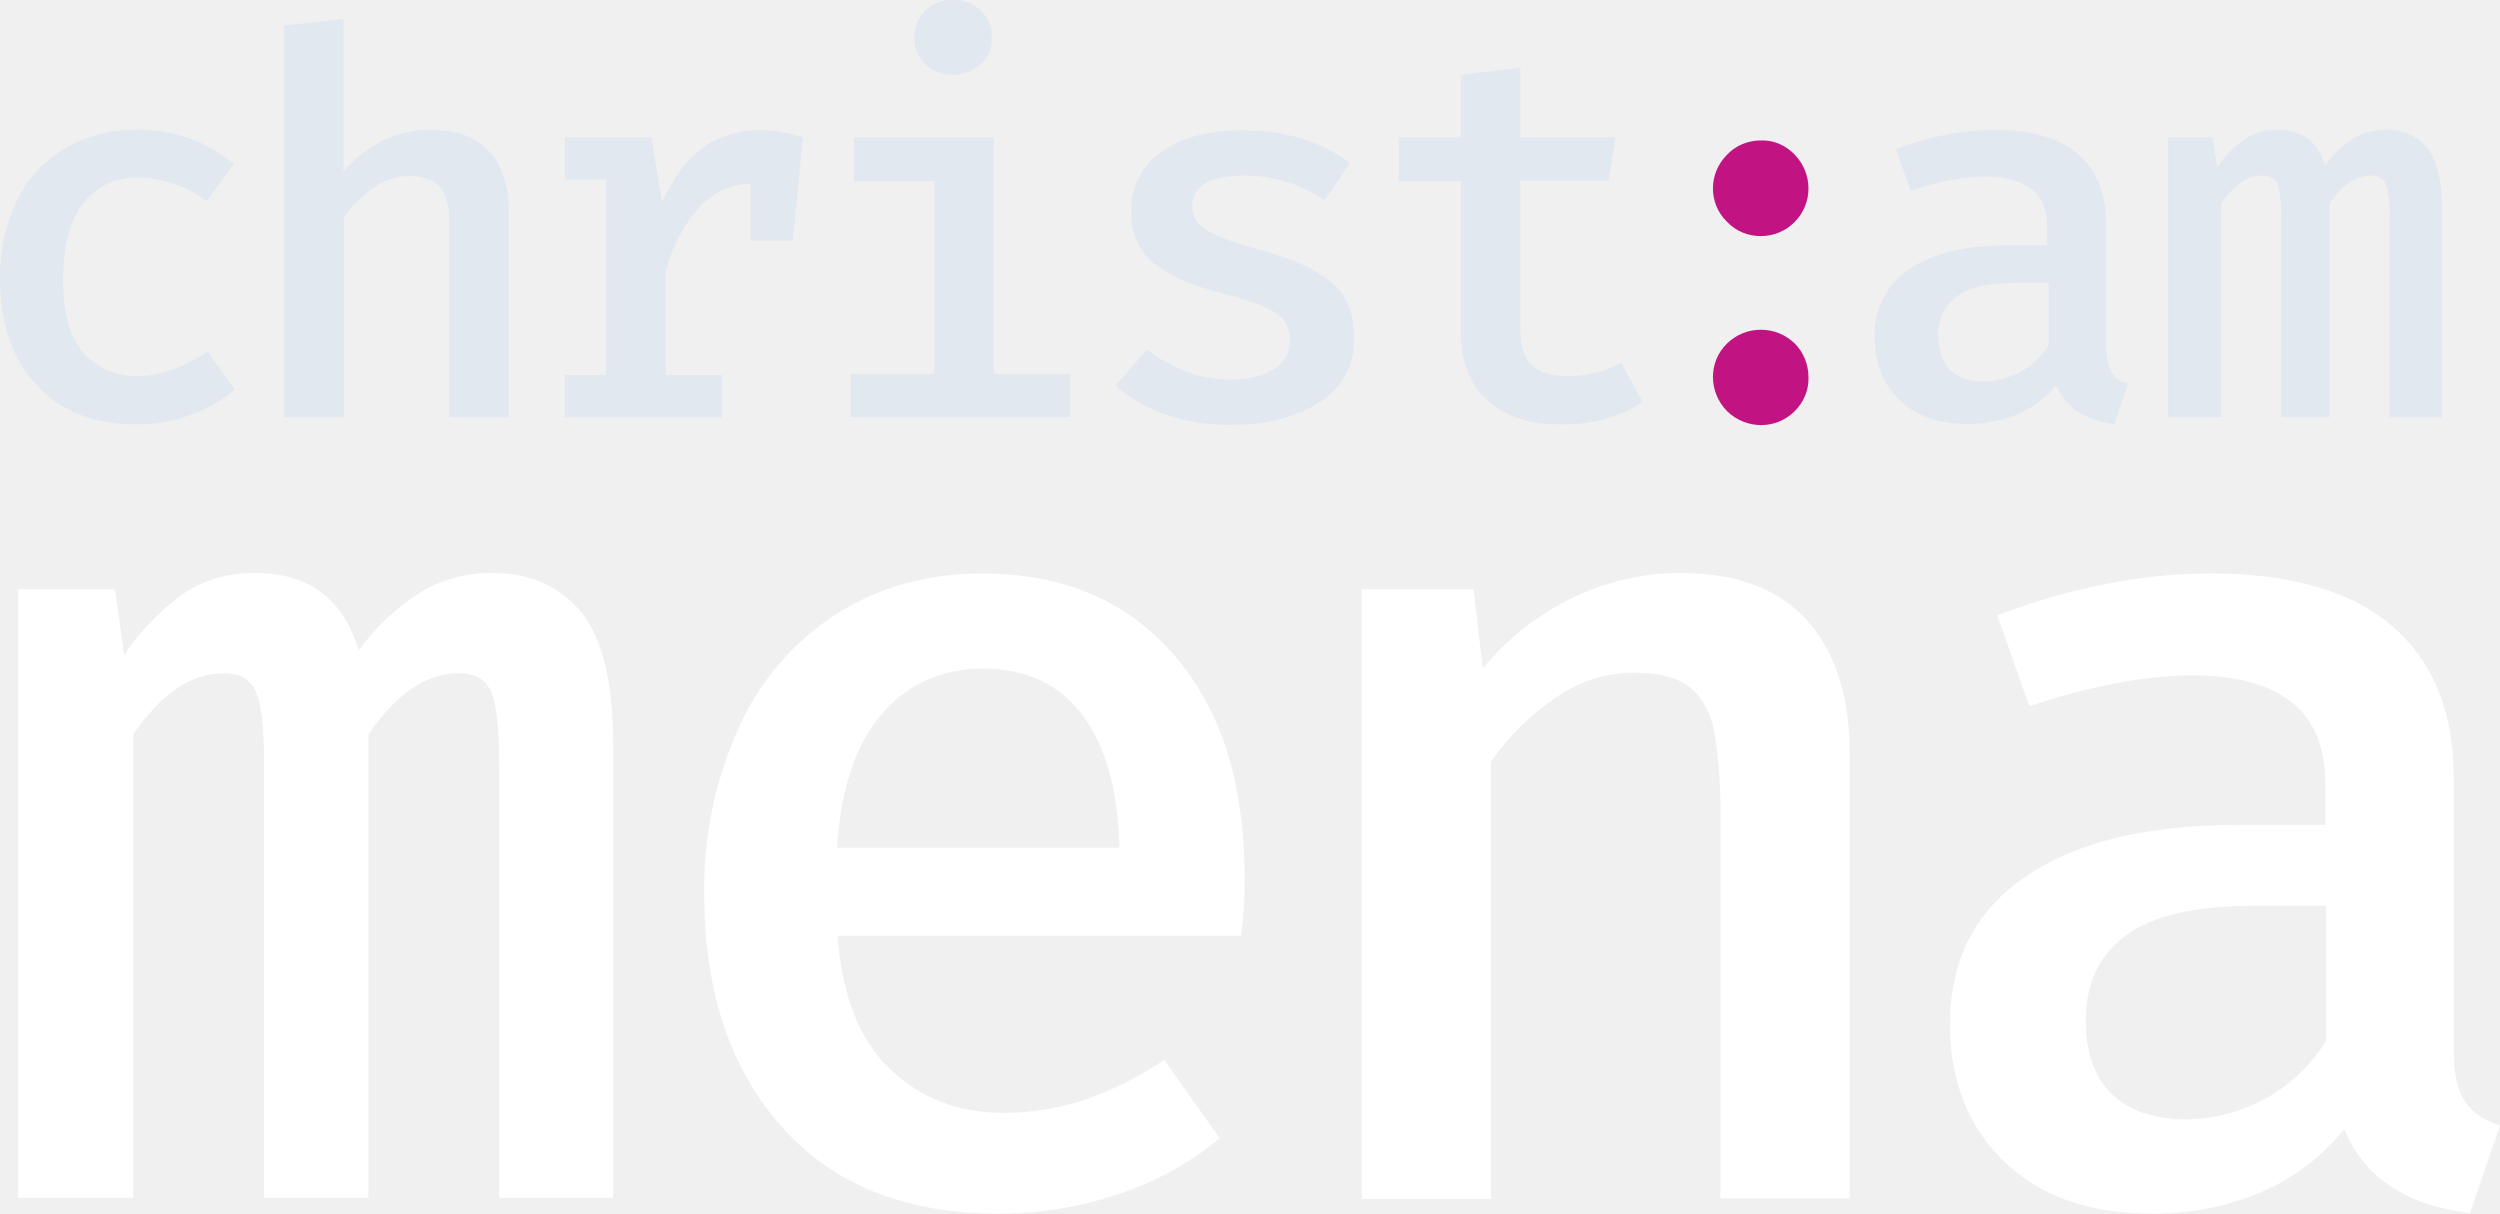
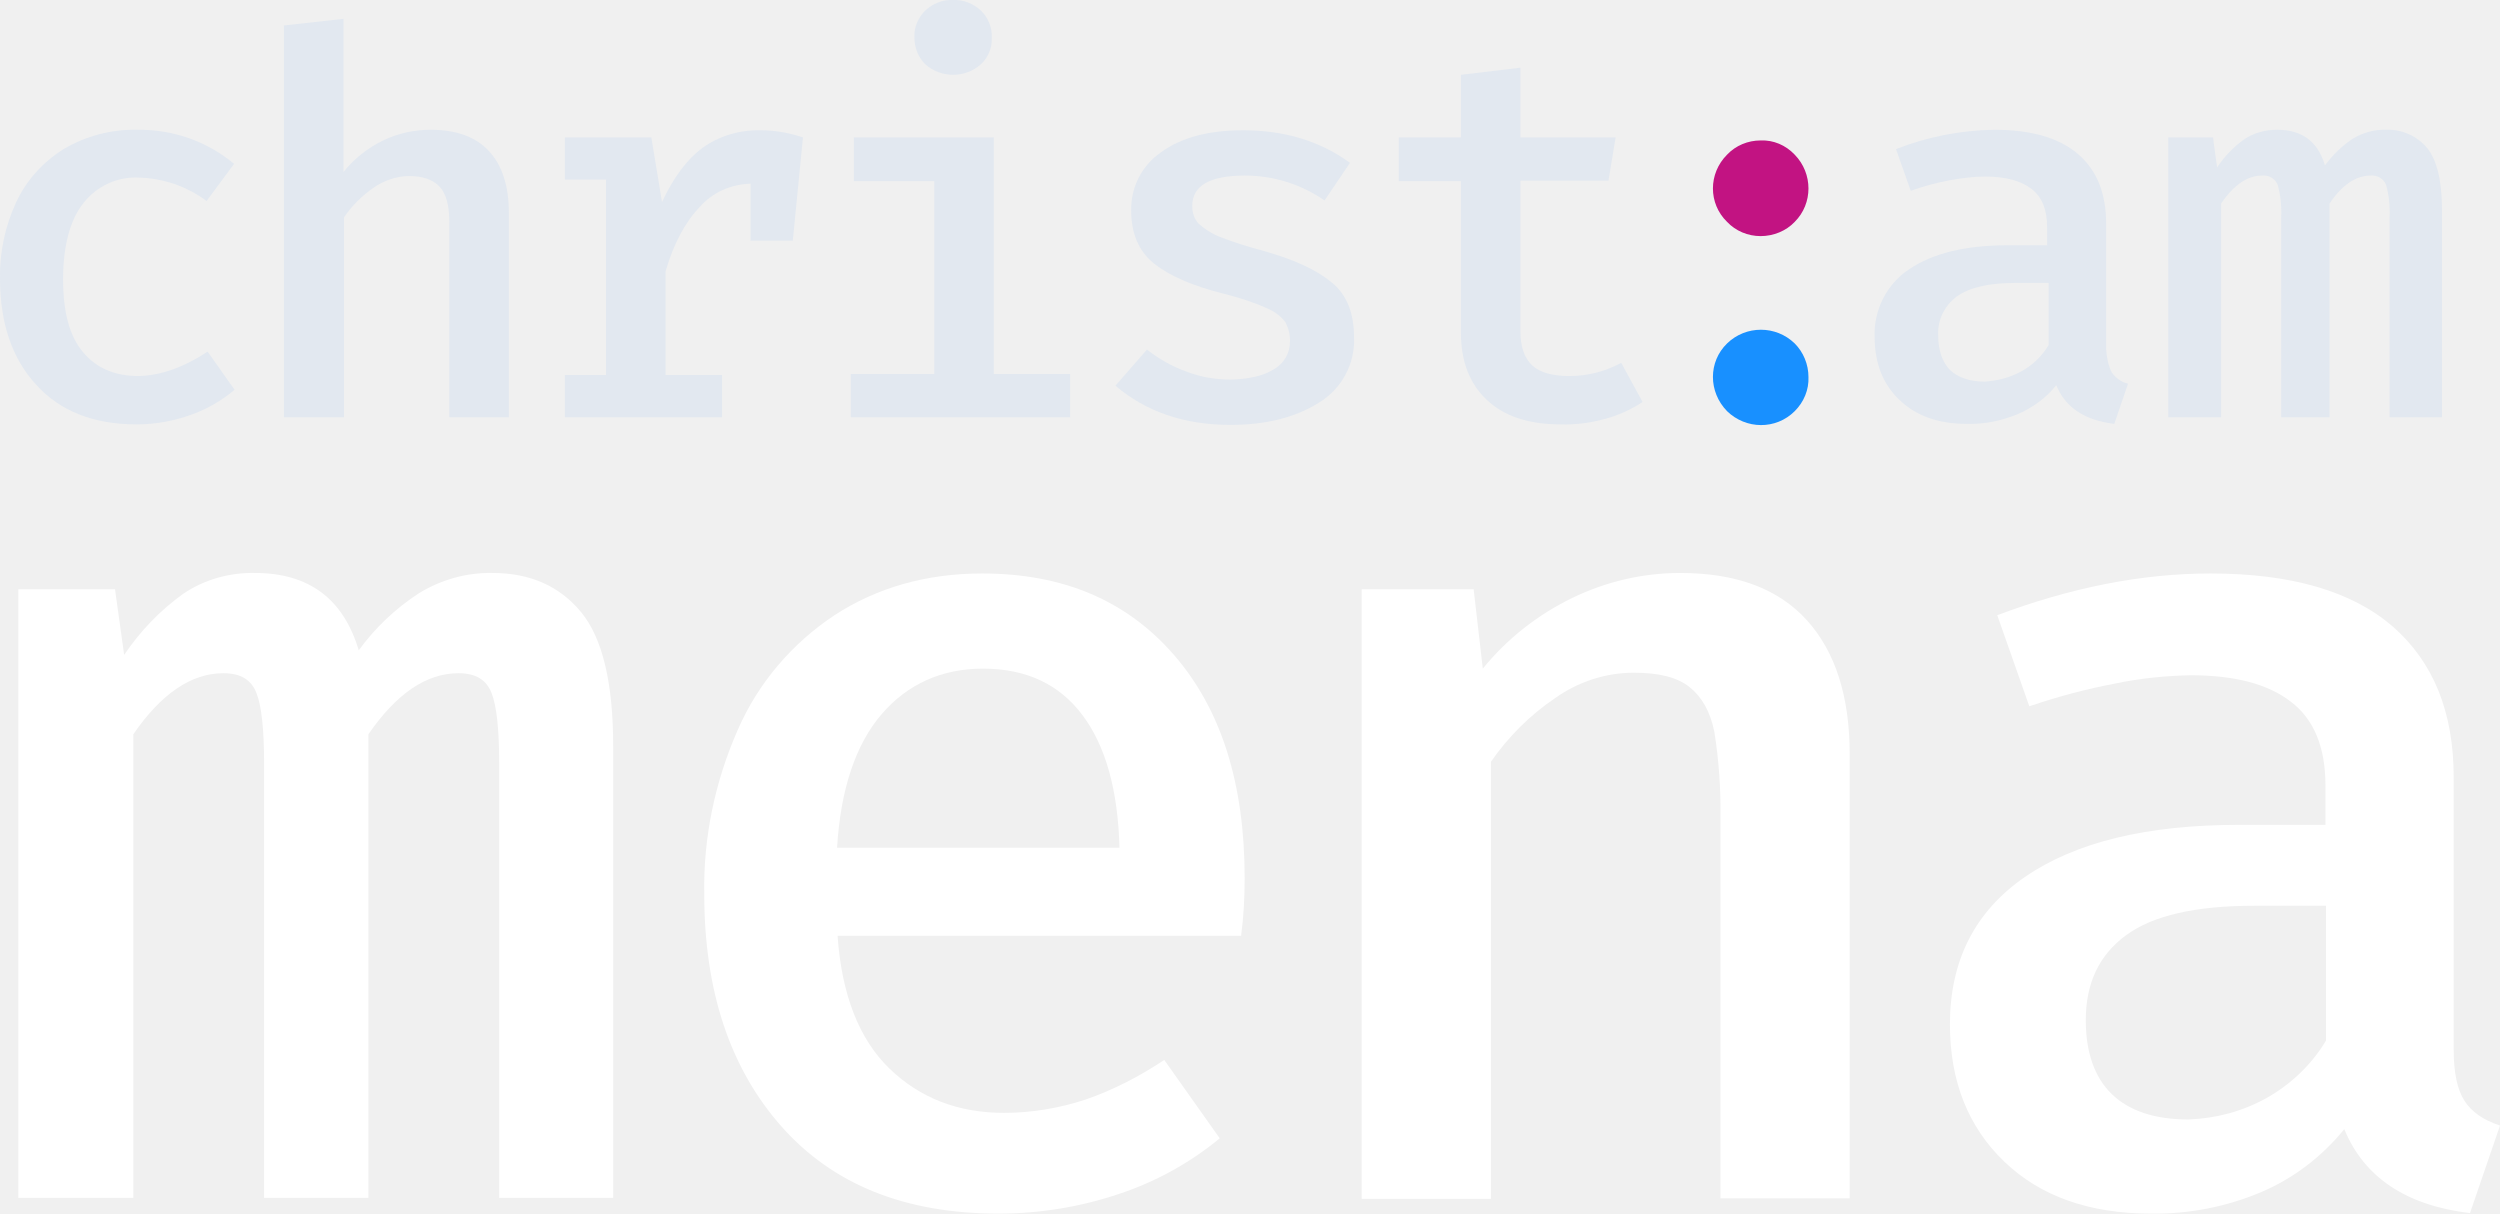
<svg xmlns="http://www.w3.org/2000/svg" version="1.1" id="Layer_1" x="0px" y="0px" viewBox="0 0 491.3 238.4" style="enable-background:new 0 0 491.3 238.4;" xml:space="preserve">
  <style type="text/css">
	.st0{fill:#E2E8F0;}
	.st1{fill:#C21382;}
- 	.st2{fill:#FFFFFF;}
+ 	.st2{fill:#1890FF;}
+ 	.st3{fill:#FFFFFF;}
</style>
  <path class="st0" d="M40.8,69.1l5.3,7.5c-2.6,2.2-5.6,3.9-8.8,5c-3.4,1.2-6.9,1.8-10.5,1.8c-8.4,0-15-2.6-19.7-7.8  C2.4,70.5,0,63.5,0,54.8c-0.1-5.2,1-10.4,3.2-15.1c2-4.3,5.3-7.9,9.3-10.4c4.4-2.6,9.4-3.9,14.4-3.8c7-0.1,13.7,2.2,19.1,6.7  l-5.4,7.3c-3.9-2.9-8.6-4.5-13.4-4.6c-4.2-0.2-8.2,1.7-10.8,5s-4,8.3-4,15c0,6.5,1.3,11.3,4,14.4c2.6,3.1,6.3,4.6,10.8,4.6  C31.6,73.8,36.1,72.2,40.8,69.1z" />
  <path class="st0" d="M67.5,33.8c2.1-2.6,4.7-4.7,7.8-6.2c2.9-1.4,6.1-2.1,9.3-2.1c5.1,0,8.9,1.4,11.5,4.2s3.9,6.9,3.9,12.1V82H88.3  V43.7c0-3.3-0.6-5.6-1.9-7s-3.3-2.1-6-2.1c-2.5,0-5,0.9-7,2.3c-2.3,1.6-4.2,3.5-5.8,5.8V82H55.8V5l11.7-1.3V33.8z" />
  <path class="st0" d="M157.8,27l-2,20.3h-8.3V36.1c-3.8,0.1-7.5,1.7-10,4.6c-2.9,3-5.1,7.2-6.7,12.6v20.4h11.1V82H111v-8.3h8.1V35.3  H111V27h17l2.1,12.7c2.2-4.7,4.8-8.3,7.9-10.6c3.3-2.4,7.4-3.6,11.5-3.5C152.3,25.6,155.1,26.1,157.8,27z" />
  <path class="st0" d="M195.3,73.5h15V82h-43.1v-8.5h16.4V35.6h-15.8V27h27.5V73.5z M192.8,2.1c1.4,1.4,2.2,3.3,2.1,5.3  c0.1,2-0.7,3.9-2.1,5.2c-3.1,2.8-7.9,2.8-11,0c-1.4-1.4-2.1-3.3-2.1-5.2c-0.1-2,0.7-3.9,2.1-5.3c1.5-1.4,3.4-2.2,5.5-2.1  C189.3-0.1,191.3,0.7,192.8,2.1z" />
  <path class="st0" d="M250.3,72.6c2-1.1,3.2-3.2,3.2-5.4c0.1-1.4-0.3-2.7-0.9-3.9c-1-1.3-2.3-2.2-3.8-2.8c-2.7-1.2-5.6-2.1-8.4-2.8  c-6-1.5-10.6-3.5-13.6-5.9s-4.5-5.9-4.5-10.4c-0.1-4.6,2.1-8.9,5.9-11.5c4-2.9,9.3-4.3,16.1-4.3c8.1,0,15.1,2.1,21,6.4l-5,7.4  c-4.6-3.2-10.1-4.9-15.6-4.9c-7,0-10.4,2-10.4,6c0,1.3,0.4,2.5,1.2,3.4c1.2,1.1,2.6,2,4.1,2.6c2.8,1.1,5.7,2,8.7,2.8  c6,1.7,10.4,3.7,13.4,6.2c3,2.4,4.4,6.1,4.4,10.9c0.2,5.2-2.5,10.1-7,12.8c-4.7,2.9-10.4,4.3-17.3,4.3c-9.1,0-16.6-2.6-22.6-7.7  l6.2-7.1c2.3,1.8,4.9,3.3,7.7,4.3c2.8,1.1,5.8,1.6,8.8,1.6C245.3,74.5,248.2,73.9,250.3,72.6z" />
  <path class="st0" d="M315.5,82.3c-2.9,0.8-5.8,1.2-8.8,1.1c-6.3,0-11.1-1.6-14.5-4.8c-3.4-3.2-5.1-7.6-5.1-13.2V35.6h-12.2V27h12.2  V14.7l11.7-1.4V27h18.7l-1.4,8.5h-17.3v29.7c0,3,0.8,5.2,2.3,6.6s4,2.1,7.3,2.1c3.6,0,7.1-0.9,10.2-2.6l4.2,7.7  C320.5,80.5,318.1,81.6,315.5,82.3z" />
-   <path class="st1" d="M339.4,30.4c1.7-1.8,4.1-2.8,6.6-2.8c2.5-0.1,4.9,0.9,6.7,2.8c3.6,3.7,3.6,9.6,0,13.2c-1.7,1.8-4.2,2.8-6.7,2.8  s-4.9-1-6.6-2.8C335.7,40,335.7,34.1,339.4,30.4z M339.4,67.5c3.7-3.6,9.6-3.6,13.3,0c1.7,1.7,2.7,4.1,2.7,6.6  c0.1,2.5-0.9,4.9-2.7,6.7c-3.7,3.7-9.6,3.6-13.3,0C335.7,77,335.7,71.1,339.4,67.5z" />
+   <path class="st1" d="M339.4,30.4c1.7-1.8,4.1-2.8,6.6-2.8c2.5-0.1,4.9,0.9,6.7,2.8c3.6,3.7,3.6,9.6,0,13.2c-1.7,1.8-4.2,2.8-6.7,2.8  s-4.9-1-6.6-2.8C335.7,40,335.7,34.1,339.4,30.4z" />
+   <path class="st2" d="M339.4,67.5c3.7-3.6,9.6-3.6,13.3,0c1.7,1.7,2.7,4.1,2.7,6.6c0.1,2.5-0.9,4.9-2.7,6.7c-3.7,3.7-9.6,3.6-13.3,0  C335.7,77,335.7,71.1,339.4,67.5z" />
  <path class="st0" d="M415,73.2c0.8,1.1,1.9,1.9,3.2,2.2l-2.7,7.9c-5.8-0.7-9.6-3.2-11.4-7.6c-2,2.5-4.6,4.4-7.6,5.7  c-3.2,1.3-6.5,2-10,1.9c-5.6,0-10-1.6-13.2-4.7c-3.3-3.1-4.9-7.3-4.9-12.4c-0.2-5.3,2.4-10.4,6.8-13.3c4.6-3.1,11-4.7,19.3-4.7h7.8  v-3.5c0-3.5-1-6-3.1-7.6s-5.1-2.4-9.1-2.4c-2.3,0-4.5,0.3-6.8,0.7c-2.7,0.5-5.3,1.2-7.8,2.1l-2.9-8.2c6.1-2.4,12.7-3.7,19.3-3.8  c7.3,0,12.8,1.6,16.5,4.8s5.5,7.7,5.5,13.7v24.6C414,70.2,414.3,71.8,415,73.2z M397.2,73c2.2-1.2,4.1-3,5.4-5.2V55.6h-6.5  c-5.3,0-9.1,0.9-11.6,2.7c-2.4,1.8-3.8,4.7-3.6,7.7c0,2.9,0.8,5.1,2.3,6.7c1.6,1.5,3.9,2.3,6.9,2.3C392.6,74.8,395,74.2,397.2,73z" />
  <path class="st0" d="M477,29.1c1.9,2.4,2.9,6.4,2.9,12.1V82h-10.3V42.7c0.1-2.1-0.1-4.3-0.7-6.4c-0.5-1.2-1.7-1.9-3-1.8  c-2.9,0-5.6,1.8-8.1,5.5v42h-9.5V42.7c0.1-2.1-0.1-4.3-0.7-6.4c-0.5-1.2-1.7-1.9-3-1.8c-2.9,0-5.6,1.8-8.1,5.5v42h-10.4V27h8.8  l0.8,5.9c1.4-2.1,3.2-4,5.3-5.5c1.9-1.3,4.2-1.9,6.5-1.9c4.9,0,8,2.3,9.4,7c1.5-2,3.3-3.8,5.4-5.2c2-1.2,4.3-1.9,6.7-1.8  C472,25.4,475,26.7,477,29.1z" />
-   <path class="st2" d="M114.2,120.3c4.2,5.1,6.3,13.9,6.3,26.3v88.8H98.1V150c0-6.6-0.5-11.3-1.5-13.8c-1-2.6-3.1-3.9-6.5-3.9  c-6.3,0-12.2,4-17.7,12v91.1H51.9V150c0-6.6-0.5-11.3-1.5-13.8c-1-2.6-3.1-3.9-6.5-3.9c-6.3,0-12.2,4-17.7,12v91.1H3.6V115.8h19  l1.8,12.9c3.1-4.6,7-8.7,11.6-12c4.1-2.8,9.1-4.2,14.1-4.1c10.6,0,17.4,5.1,20.4,15.2c3.2-4.4,7.2-8.2,11.8-11.2  c4.4-2.7,9.4-4.1,14.5-4C104.2,112.6,110,115.2,114.2,120.3z" />
-   <path class="st2" d="M174.8,210c6,5.8,13.5,8.7,22.5,8.7c5.4,0,10.8-0.9,16-2.6c5.5-1.9,10.7-4.6,15.5-7.8l10.9,15.4  c-5.8,4.8-12.5,8.5-19.7,10.9c-7.7,2.6-15.7,3.9-23.8,3.9c-18.3,0-32.5-5.7-42.6-17.1c-10.1-11.4-15.2-26.6-15.2-45.7  c-0.2-11.1,2.1-22.1,6.6-32.3c4-9.2,10.7-17,19-22.5c8.3-5.4,18-8.2,29-8.2c15.9,0,28.4,5.3,37.7,16s13.9,25.3,13.9,43.9  c0,3.8-0.2,7.6-0.7,11.3h-79.3C165.4,195.4,168.8,204.2,174.8,210z M173.3,140.3c-5.1,5.9-8.1,14.7-8.8,26.3H220  c-0.3-11.3-2.7-20-7.3-26.1c-4.5-6-11-9.1-19.5-9.1C185.1,131.4,178.4,134.4,173.3,140.3L173.3,140.3z" />
-   <path class="st2" d="M267.6,115.8h22l1.8,15.6c4.8-5.9,10.8-10.6,17.6-13.9c6.6-3.2,13.8-4.9,21.2-4.9c11,0,19.3,3.1,24.9,9.3  c5.6,6.2,8.4,15,8.4,26.3v87.3h-25.4v-74.6c0.1-5.7-0.3-11.5-1.2-17.1c-0.8-4-2.5-6.9-4.9-8.8c-2.4-1.9-6-2.8-10.9-2.8  c-5.6,0-11,1.8-15.5,5c-4.9,3.3-9.2,7.6-12.6,12.5v85.9h-25.4V115.8z" />
-   <path class="st2" d="M484.3,216.3c1.4,2.2,3.7,3.8,7,4.9l-5.9,17.2c-12.5-1.5-20.8-7-24.7-16.5c-4.4,5.4-10,9.7-16.4,12.4  c-6.9,2.9-14.2,4.3-21.6,4.2c-12.1,0-21.7-3.4-28.8-10.2c-7.1-6.8-10.7-15.8-10.7-27c0-12.5,4.9-22.2,14.8-29s23.9-10.2,42-10.2h17  v-7.7c0-7.6-2.3-13.1-6.8-16.5c-4.5-3.5-11.1-5.2-19.7-5.2c-4.9,0.1-9.9,0.6-14.7,1.6c-5.8,1.1-11.4,2.6-17,4.5l-6.3-17.9  c14.4-5.4,28.3-8.2,41.9-8.2c15.9,0,27.8,3.5,35.8,10.4c8,7,12,16.8,12,29.7v53.5C482.2,210.8,482.9,214.1,484.3,216.3z   M445.4,215.8c4.8-2.7,8.9-6.6,11.7-11.3V178H443c-11.5,0-19.9,1.9-25.2,5.8c-5.3,3.9-7.9,9.4-7.9,16.7c0,6.3,1.7,11.2,5.1,14.5  s8.4,5,15.1,5C435.5,219.8,440.7,218.4,445.4,215.8L445.4,215.8z" />
+   <path class="st3" d="M114.2,120.3c4.2,5.1,6.3,13.9,6.3,26.3v88.8H98.1V150c0-6.6-0.5-11.3-1.5-13.8c-1-2.6-3.1-3.9-6.5-3.9  c-6.3,0-12.2,4-17.7,12v91.1H51.9V150c0-6.6-0.5-11.3-1.5-13.8c-1-2.6-3.1-3.9-6.5-3.9c-6.3,0-12.2,4-17.7,12v91.1H3.6V115.8h19  l1.8,12.9c3.1-4.6,7-8.7,11.6-12c4.1-2.8,9.1-4.2,14.1-4.1c10.6,0,17.4,5.1,20.4,15.2c3.2-4.4,7.2-8.2,11.8-11.2  c4.4-2.7,9.4-4.1,14.5-4C104.2,112.6,110,115.2,114.2,120.3z" />
+   <path class="st3" d="M174.8,210c6,5.8,13.5,8.7,22.5,8.7c5.4,0,10.8-0.9,16-2.6c5.5-1.9,10.7-4.6,15.5-7.8l10.9,15.4  c-5.8,4.8-12.5,8.5-19.7,10.9c-7.7,2.6-15.7,3.9-23.8,3.9c-18.3,0-32.5-5.7-42.6-17.1c-10.1-11.4-15.2-26.6-15.2-45.7  c-0.2-11.1,2.1-22.1,6.6-32.3c4-9.2,10.7-17,19-22.5c8.3-5.4,18-8.2,29-8.2c15.9,0,28.4,5.3,37.7,16s13.9,25.3,13.9,43.9  c0,3.8-0.2,7.6-0.7,11.3h-79.3C165.4,195.4,168.8,204.2,174.8,210z M173.3,140.3c-5.1,5.9-8.1,14.7-8.8,26.3H220  c-0.3-11.3-2.7-20-7.3-26.1c-4.5-6-11-9.1-19.5-9.1C185.1,131.4,178.4,134.4,173.3,140.3L173.3,140.3z" />
+   <path class="st3" d="M267.6,115.8h22l1.8,15.6c4.8-5.9,10.8-10.6,17.6-13.9c6.6-3.2,13.8-4.9,21.2-4.9c11,0,19.3,3.1,24.9,9.3  c5.6,6.2,8.4,15,8.4,26.3v87.3h-25.4v-74.6c0.1-5.7-0.3-11.5-1.2-17.1c-0.8-4-2.5-6.9-4.9-8.8c-2.4-1.9-6-2.8-10.9-2.8  c-5.6,0-11,1.8-15.5,5c-4.9,3.3-9.2,7.6-12.6,12.5v85.9h-25.4V115.8z" />
+   <path class="st3" d="M484.3,216.3c1.4,2.2,3.7,3.8,7,4.9l-5.9,17.2c-12.5-1.5-20.8-7-24.7-16.5c-4.4,5.4-10,9.7-16.4,12.4  c-6.9,2.9-14.2,4.3-21.6,4.2c-12.1,0-21.7-3.4-28.8-10.2c-7.1-6.8-10.7-15.8-10.7-27c0-12.5,4.9-22.2,14.8-29s23.9-10.2,42-10.2h17  v-7.7c0-7.6-2.3-13.1-6.8-16.5c-4.5-3.5-11.1-5.2-19.7-5.2c-4.9,0.1-9.9,0.6-14.7,1.6c-5.8,1.1-11.4,2.6-17,4.5l-6.3-17.9  c14.4-5.4,28.3-8.2,41.9-8.2c15.9,0,27.8,3.5,35.8,10.4c8,7,12,16.8,12,29.7v53.5C482.2,210.8,482.9,214.1,484.3,216.3z   M445.4,215.8c4.8-2.7,8.9-6.6,11.7-11.3V178H443c-11.5,0-19.9,1.9-25.2,5.8c-5.3,3.9-7.9,9.4-7.9,16.7c0,6.3,1.7,11.2,5.1,14.5  s8.4,5,15.1,5C435.5,219.8,440.7,218.4,445.4,215.8L445.4,215.8z" />
</svg>
